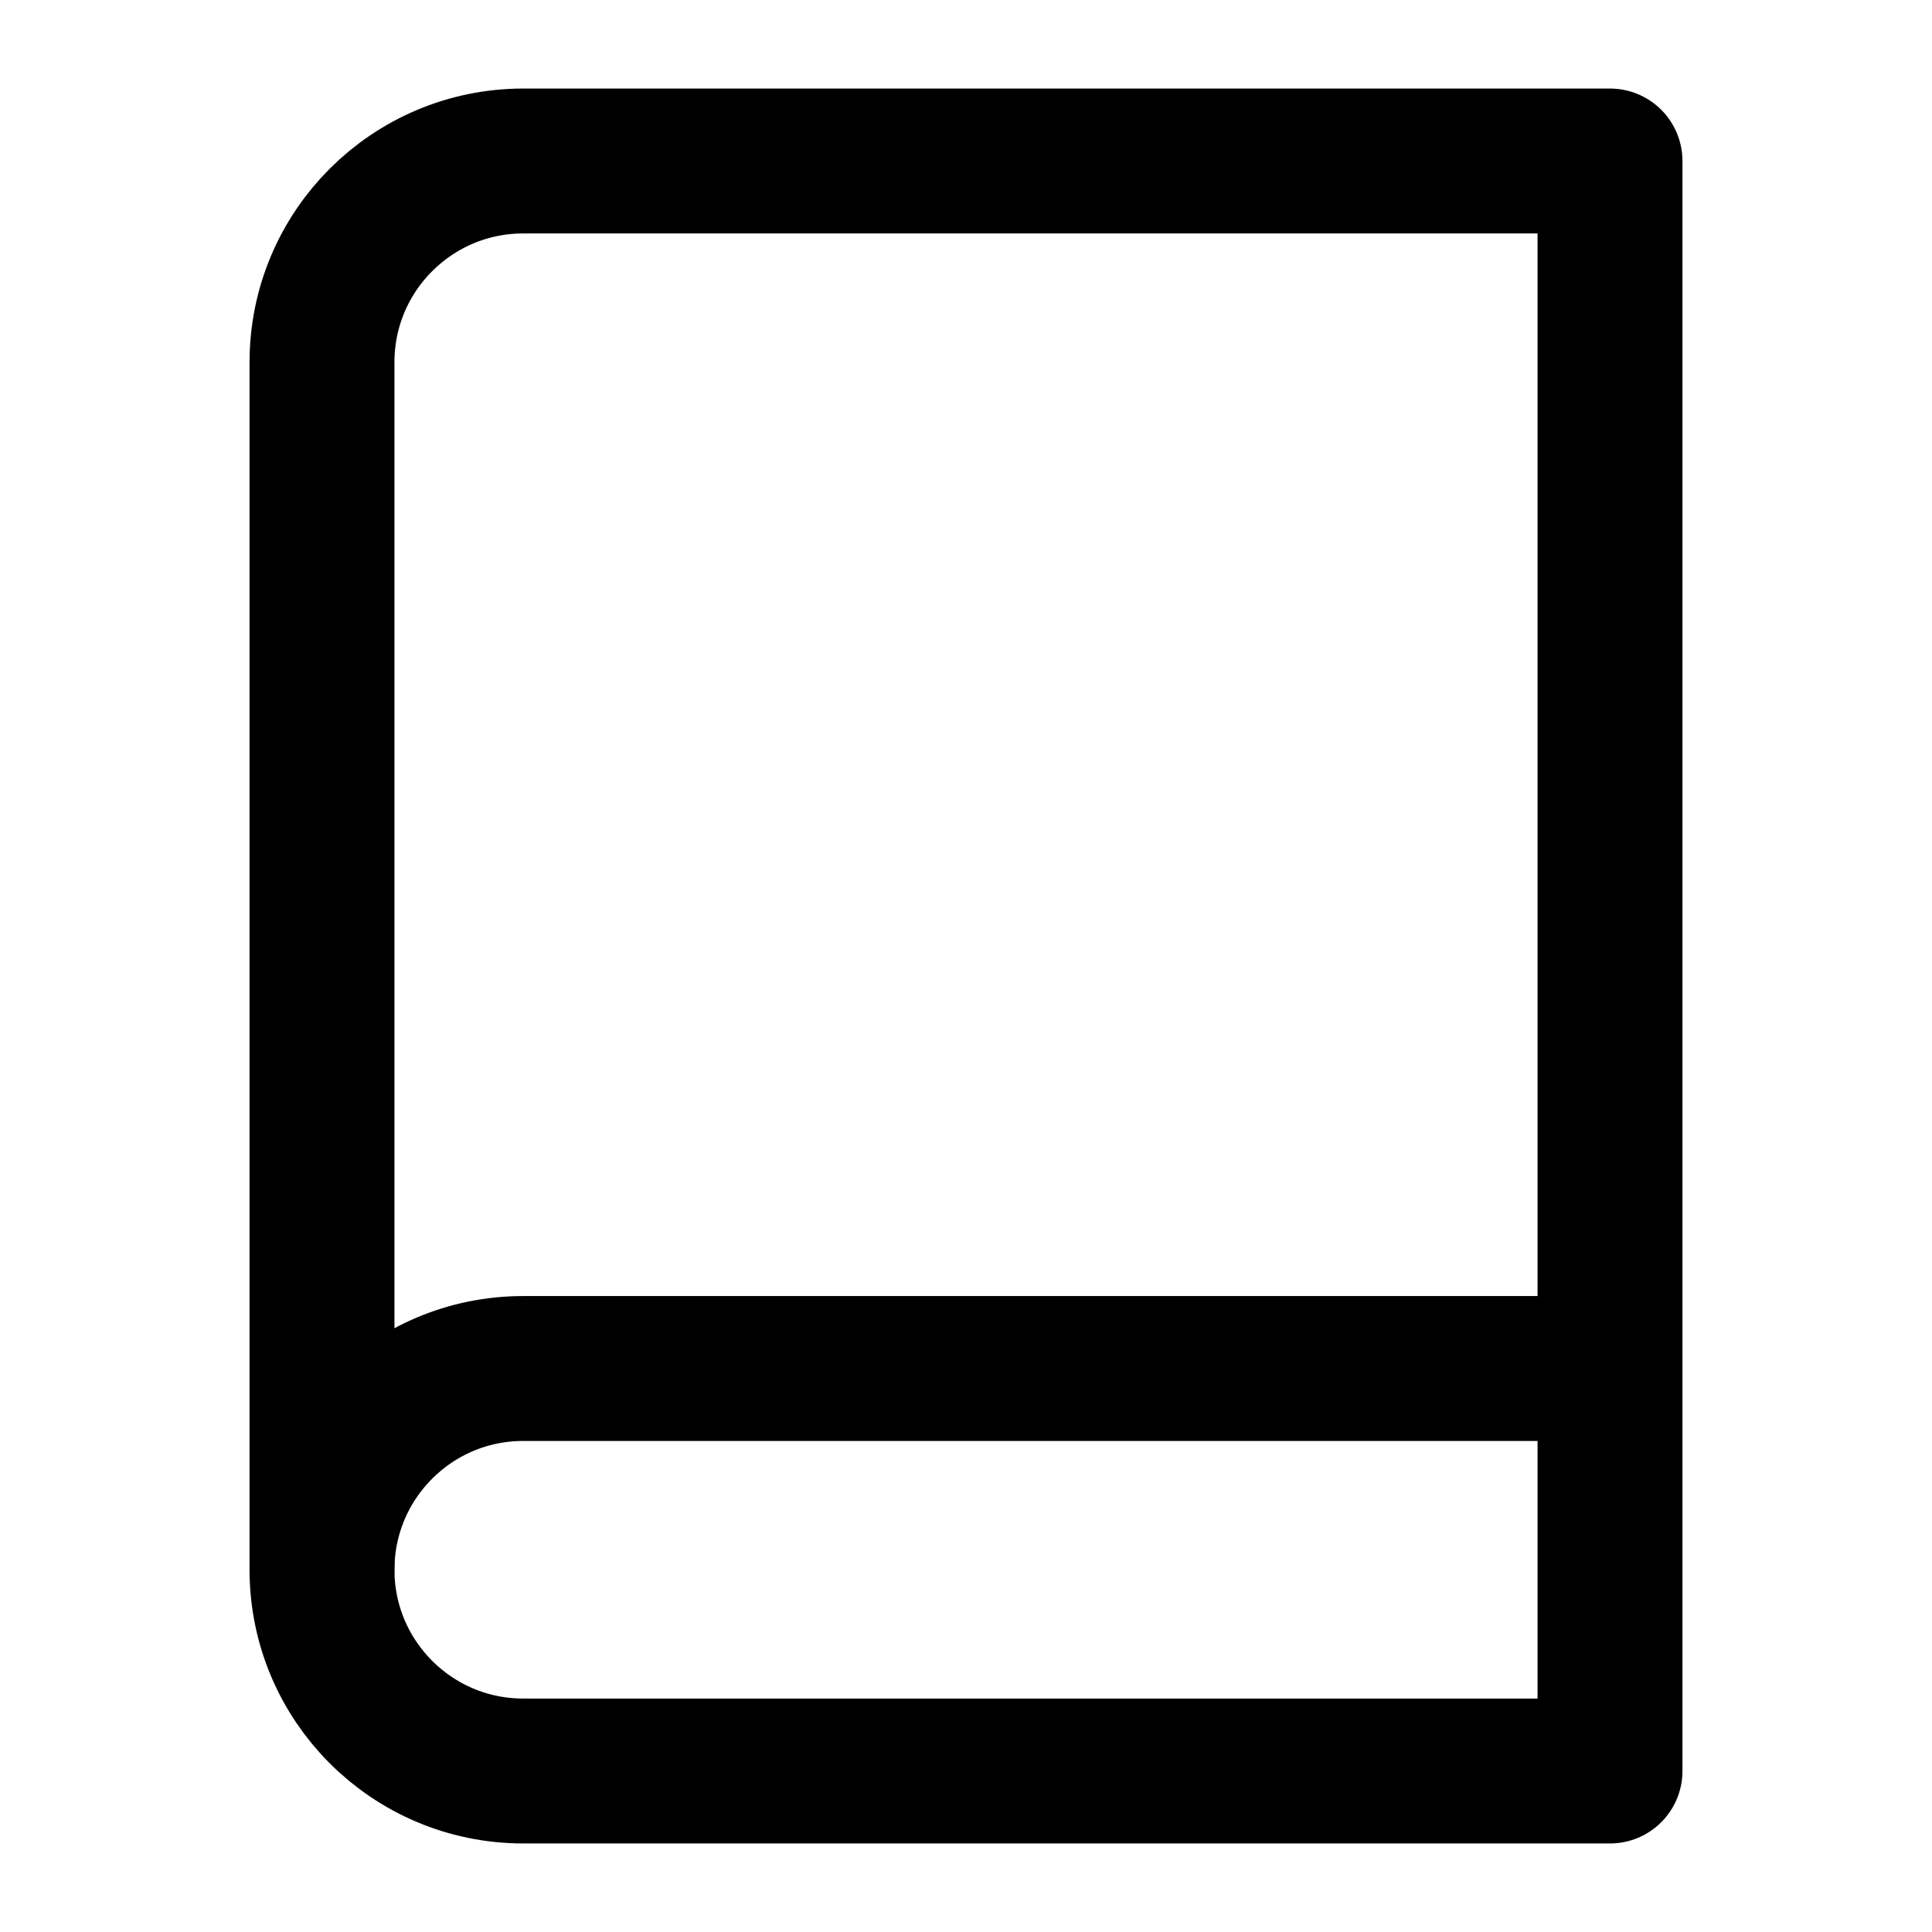
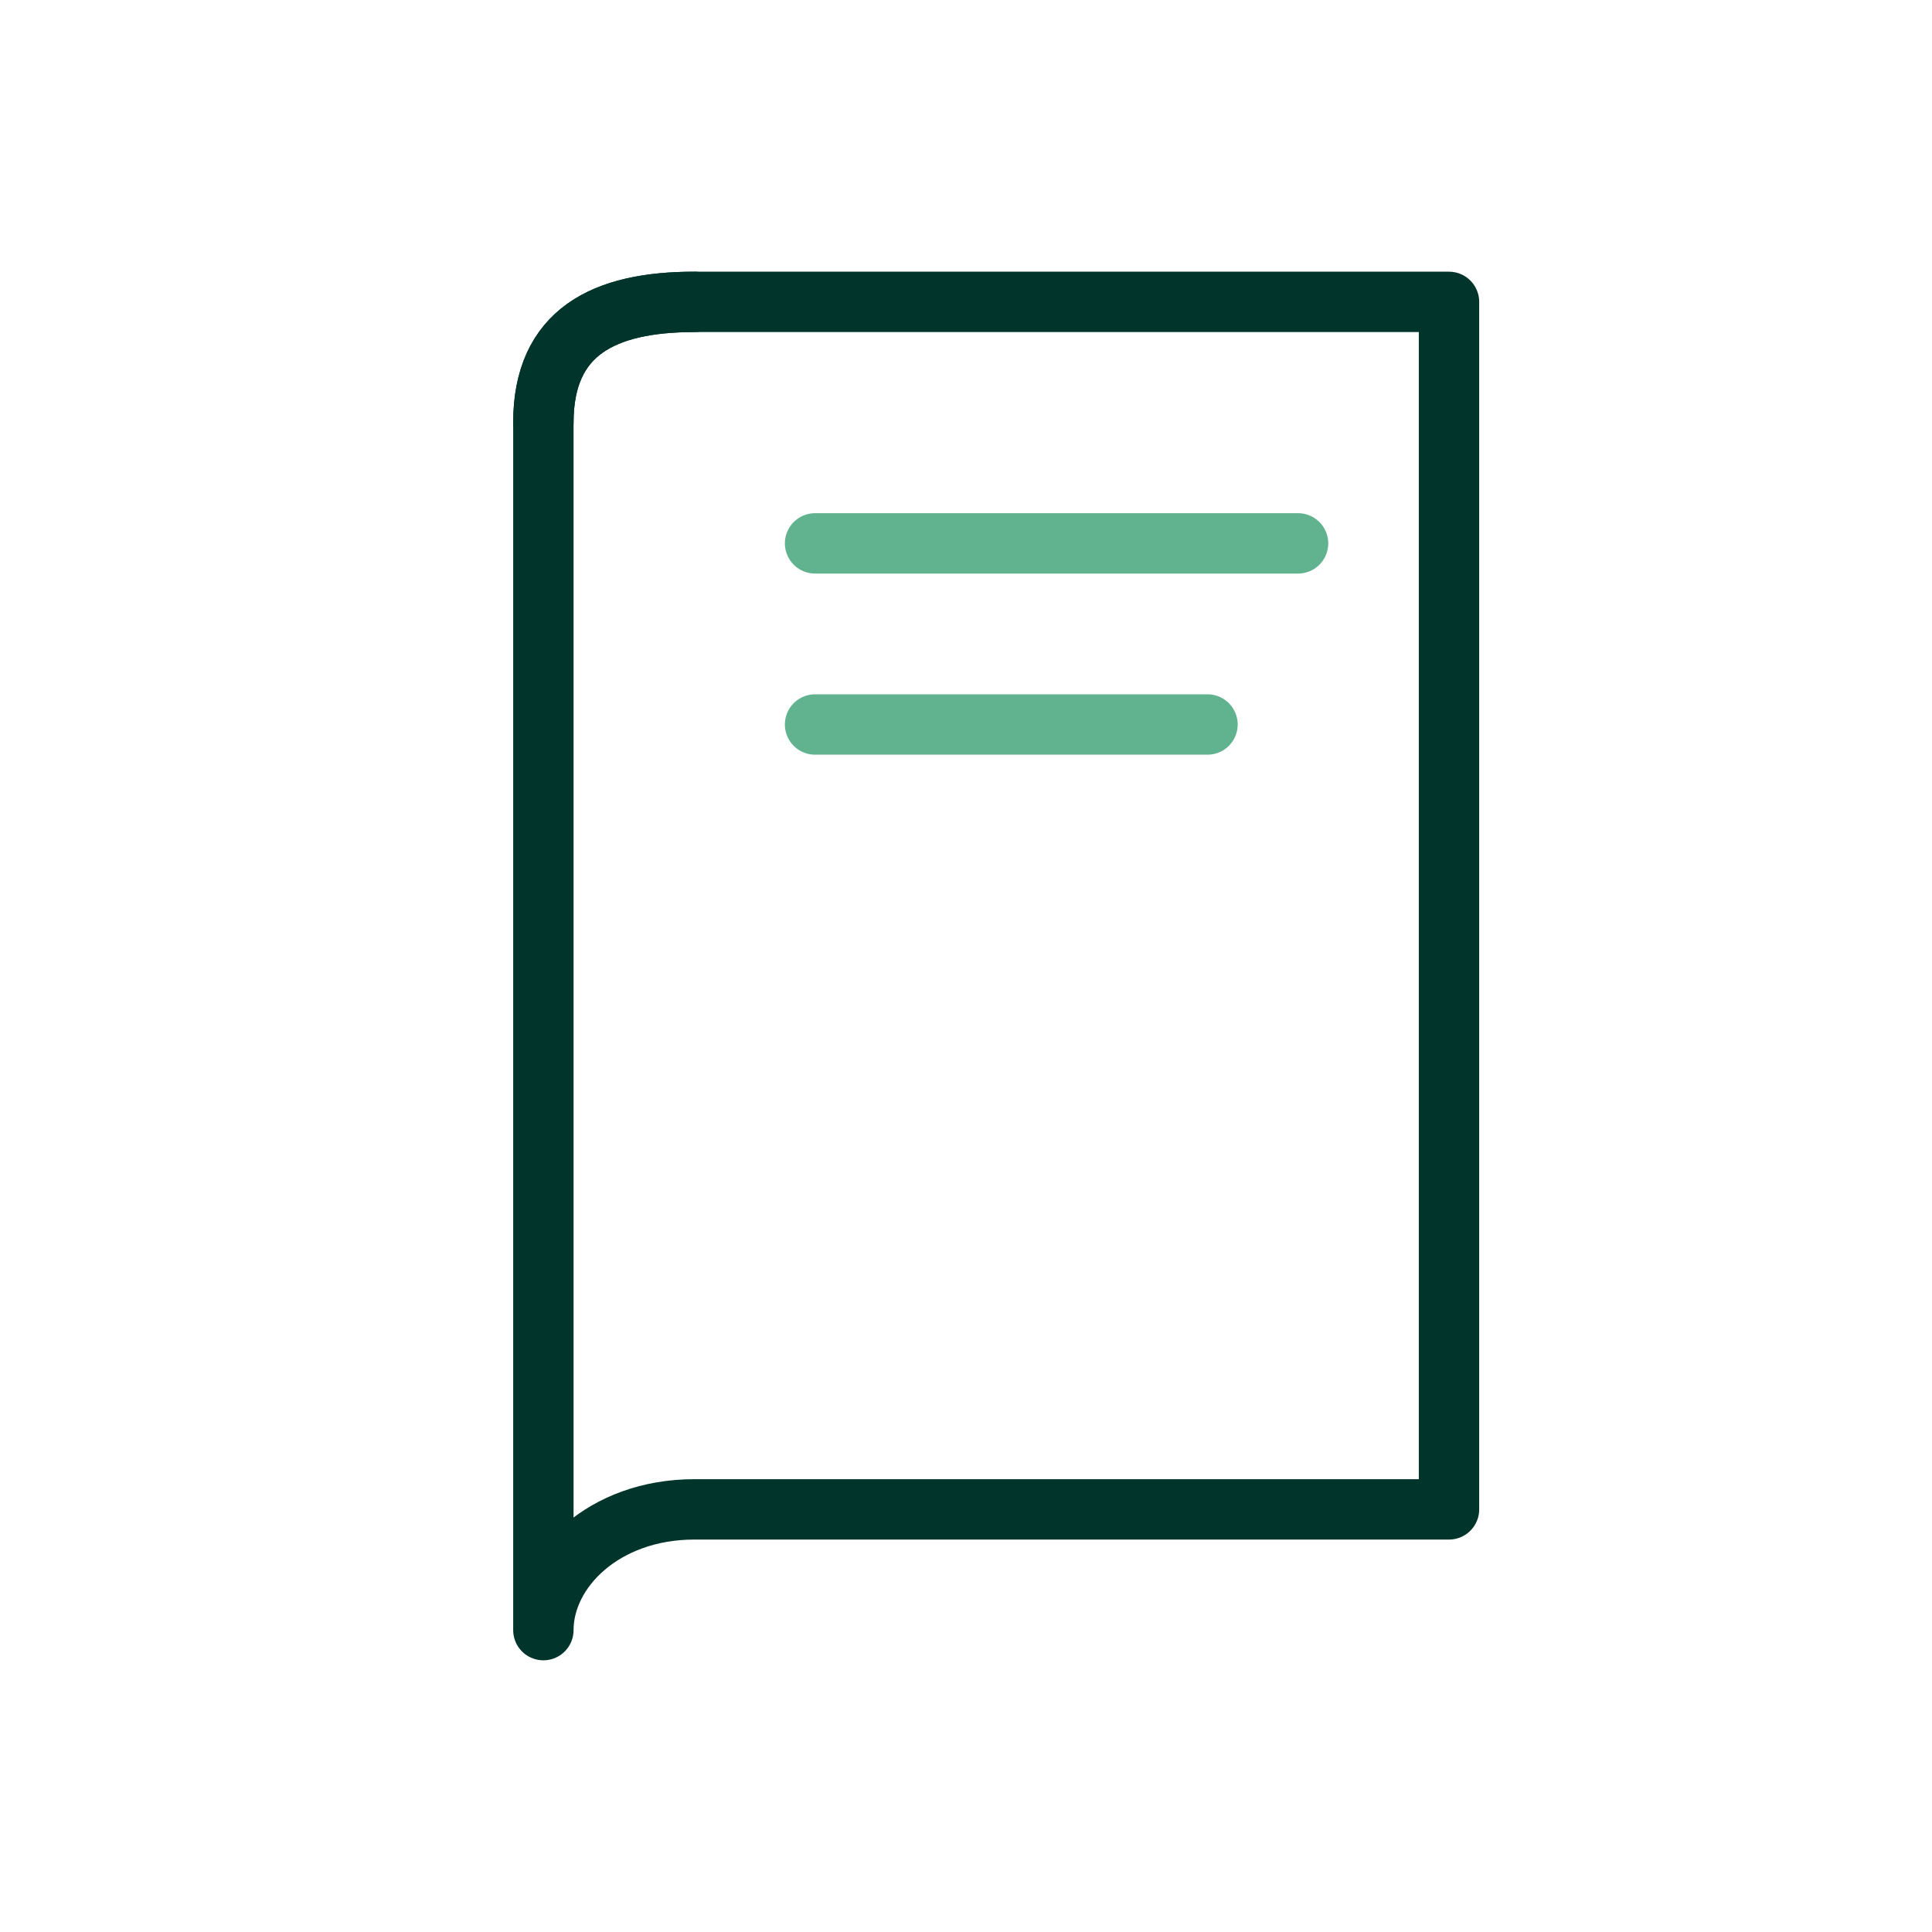
- <svg xmlns="http://www.w3.org/2000/svg" width="64" height="64" viewBox="0 0 24 24" fill="none" stroke="currentColor" stroke-width="1.8" stroke-linecap="round" stroke-linejoin="round">
-   <path d="M4 19.5A2.5 2.5 0 0 1 6.5 17H20" />
-   <path d="M6.5 2H20v20H6.5A2.5 2.5 0 0 1 4 19.5V4.5A2.5 2.5 0 0 1 6.5 2z" />
+ <svg xmlns="http://www.w3.org/2000/svg" viewBox="0 0 64 64" fill="none">
+   <path d="M18 14          C18 11 20 10 23 10          H48          V50          H23          C20 50 18 52 18 54          Z" stroke="#01352c" stroke-width="2" stroke-linejoin="round" />
+   <path d="M18 14          C18 11 20 10 23 10" stroke="#01352c" stroke-width="2" stroke-linecap="round" />
+   <line x1="27" y1="18" x2="43" y2="18" stroke="#61b390" stroke-width="2" stroke-linecap="round" />
+   <line x1="27" y1="24" x2="40" y2="24" stroke="#61b390" stroke-width="2" stroke-linecap="round" />
</svg>
